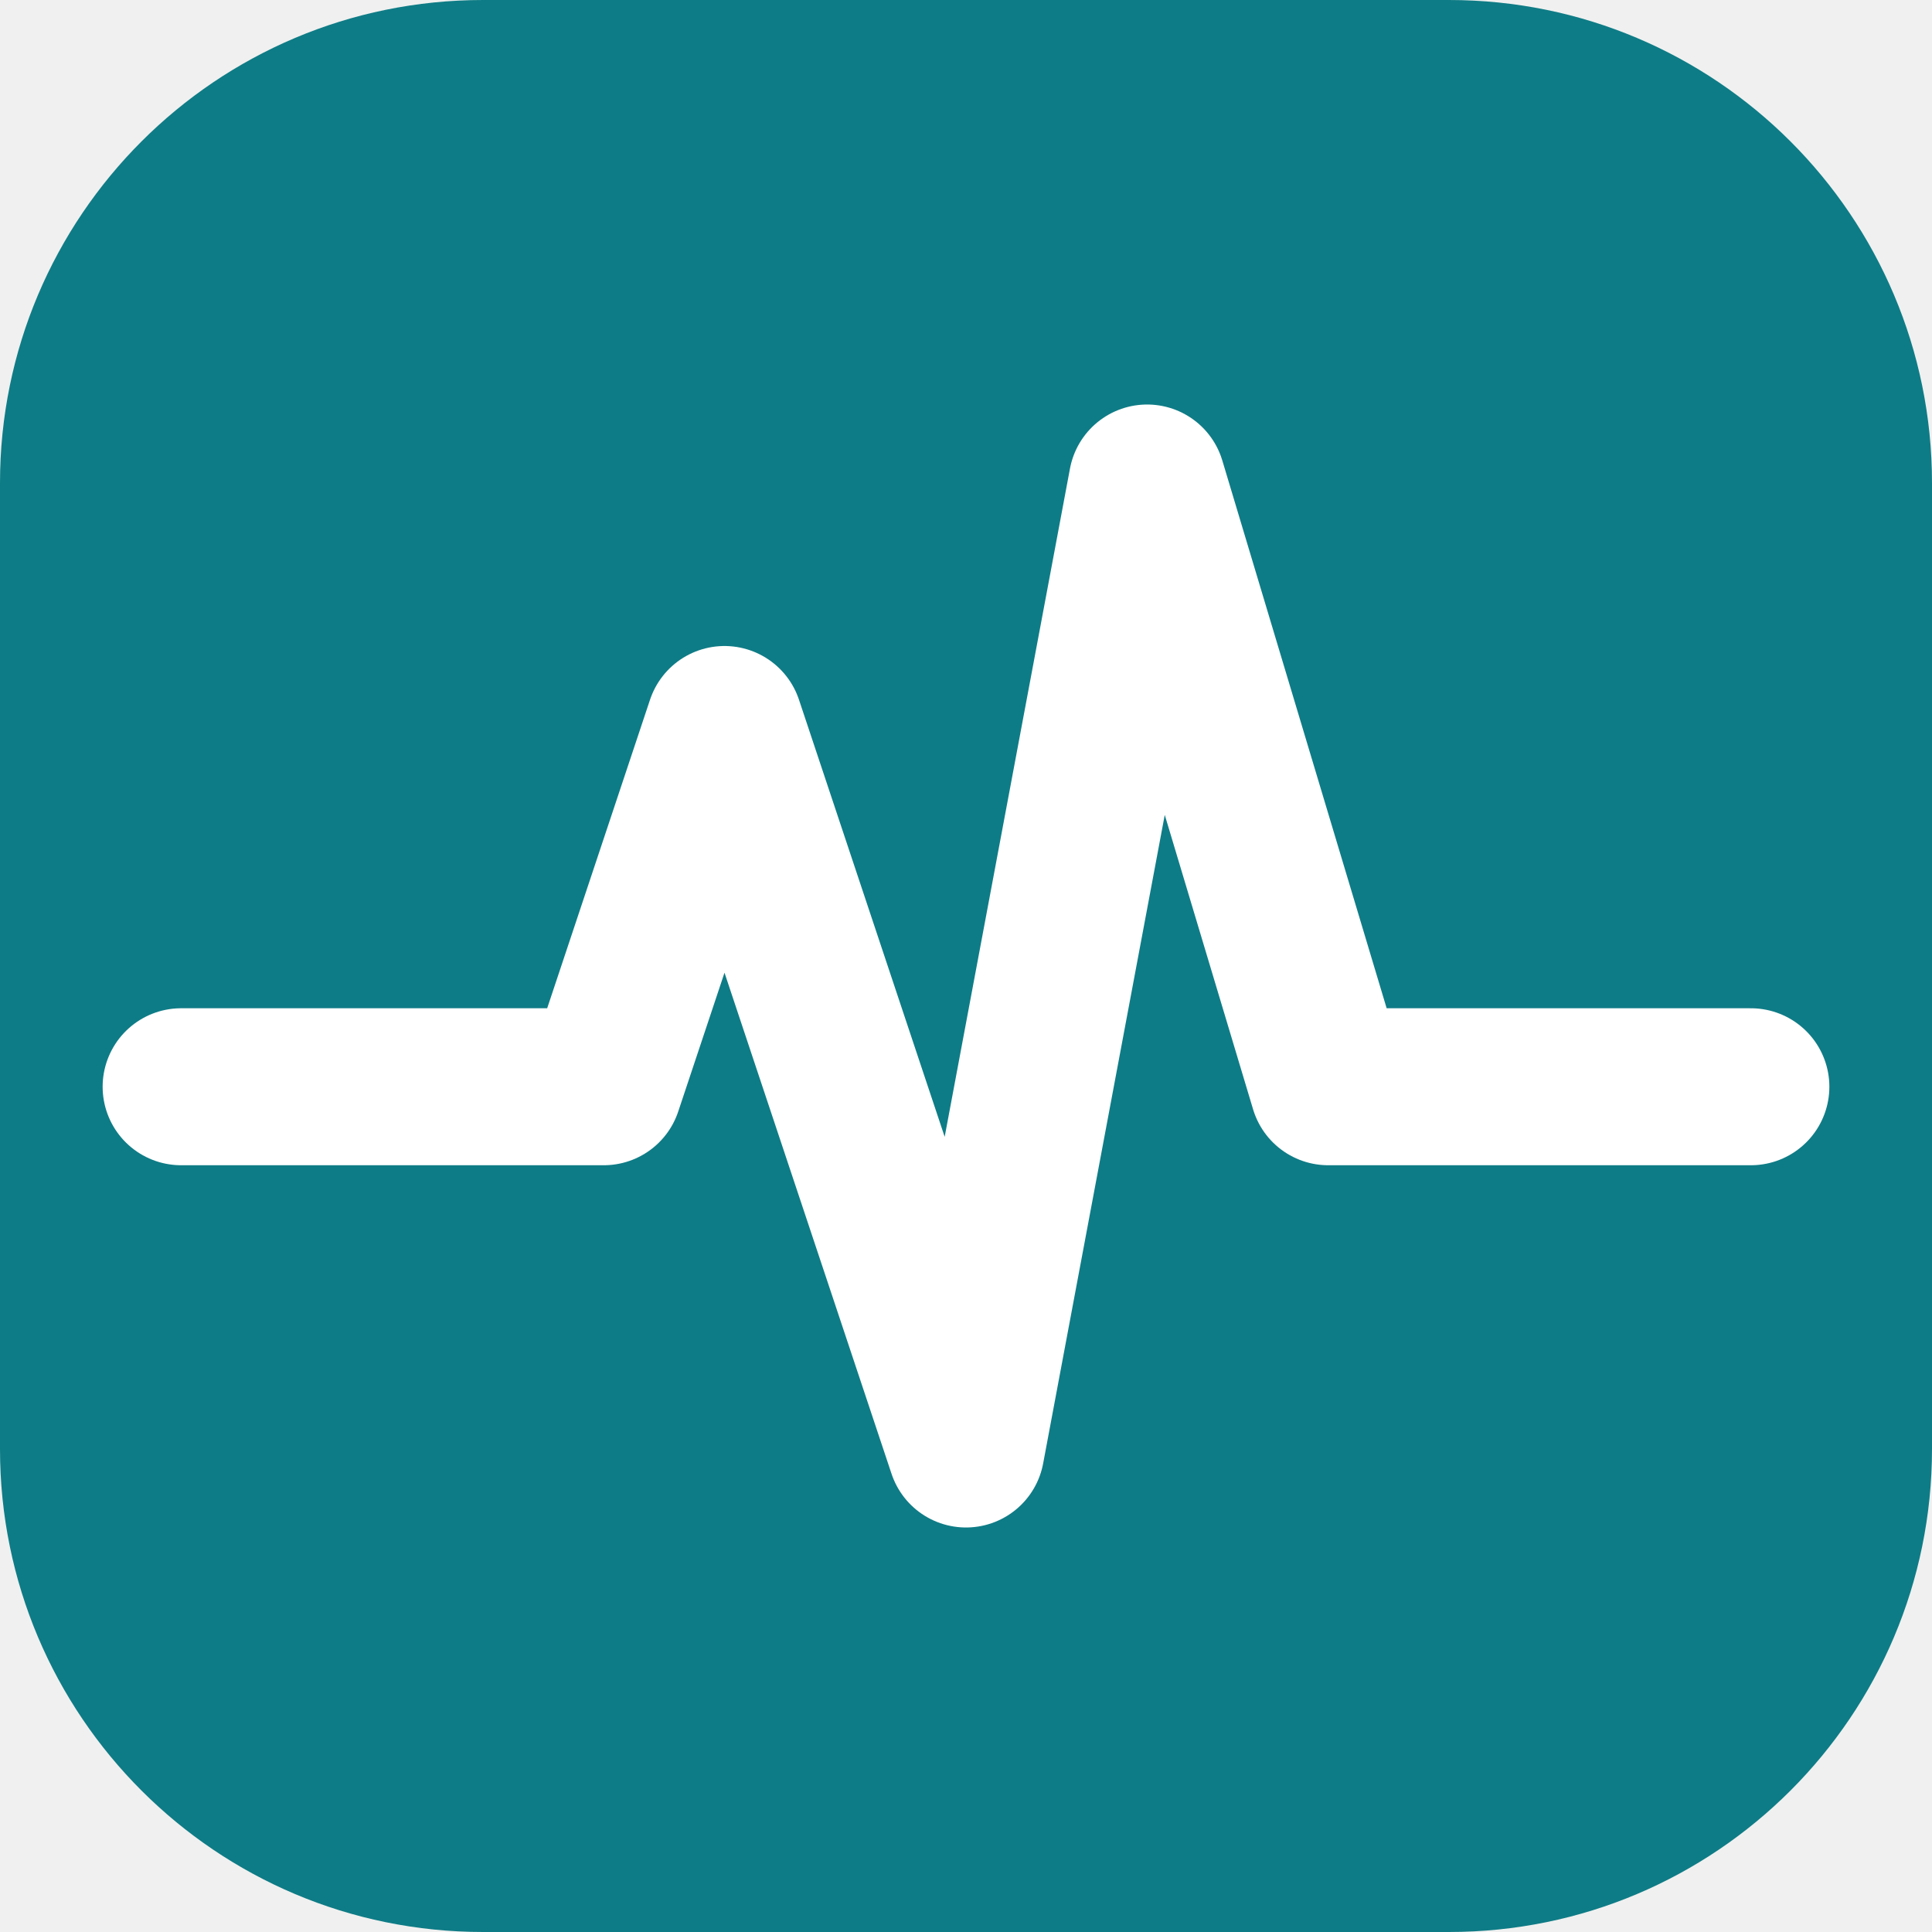
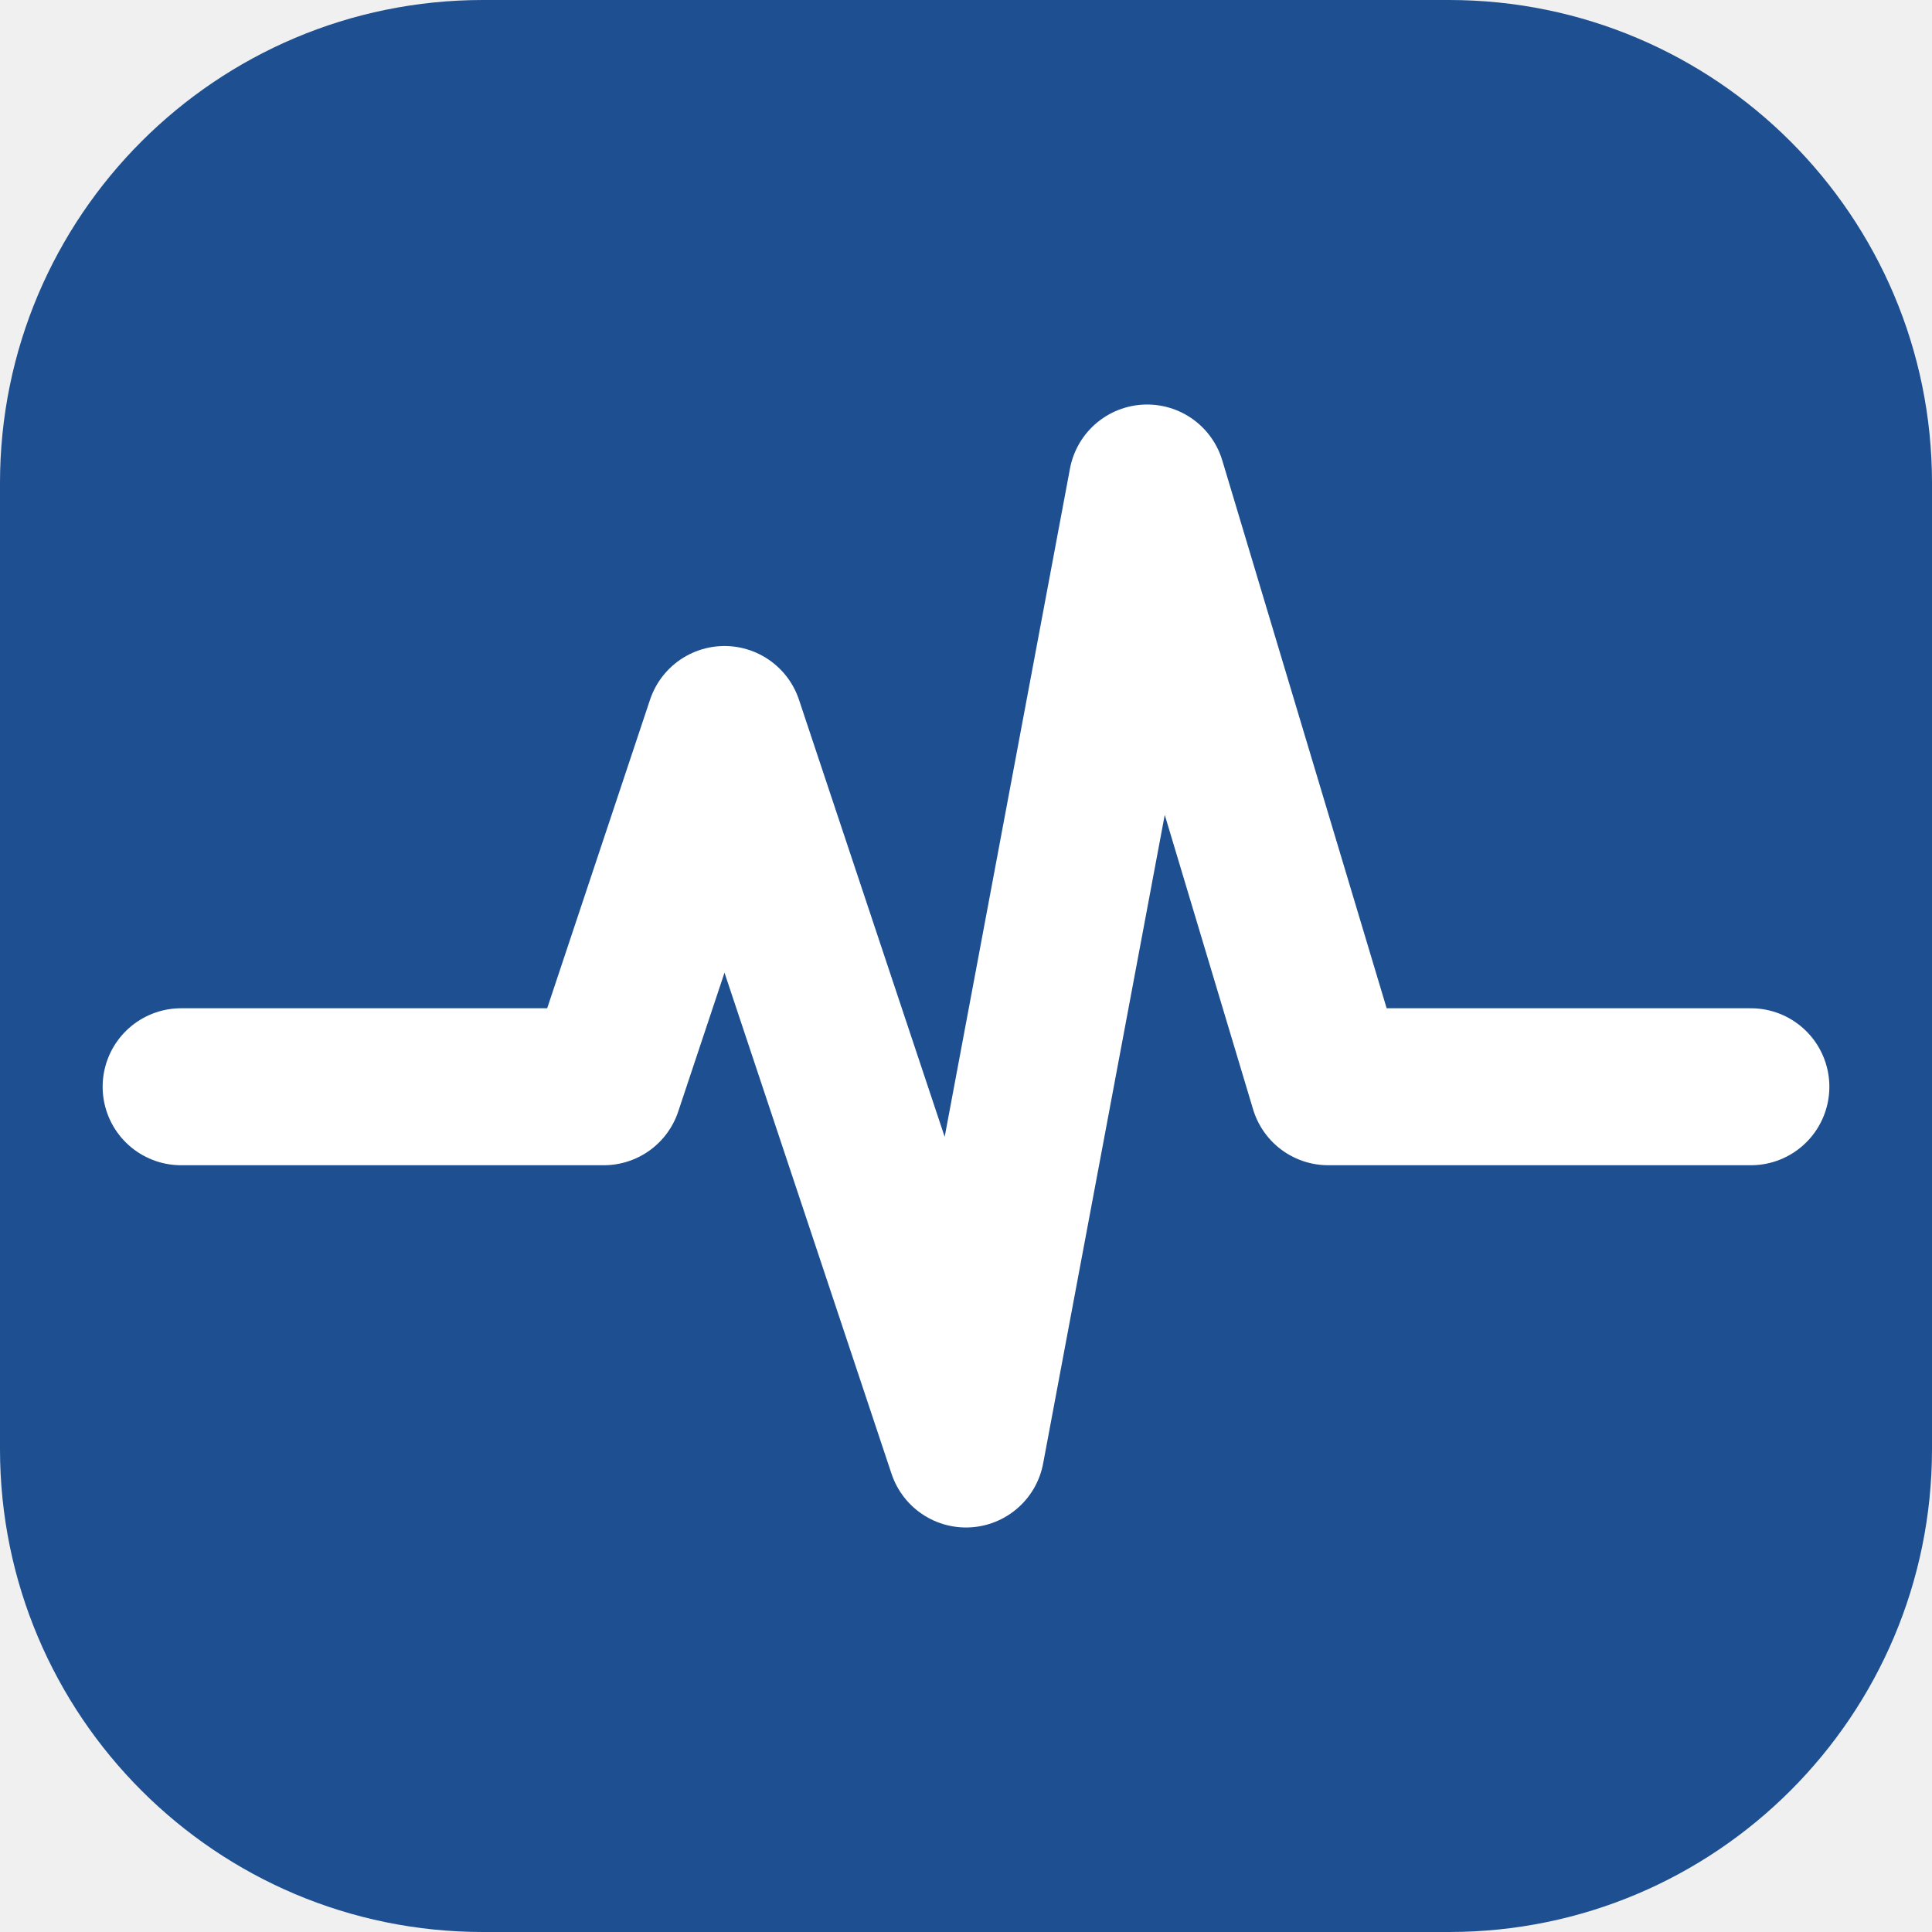
<svg xmlns="http://www.w3.org/2000/svg" viewBox="0 0 32 32">
-   <rect width="32" height="32" rx="8" fill="#0E7C86" />
+   <rect width="32" height="32" rx="8" fill="#1D4F91" />
  <path d="M3 18h7l2-6 4 12 3-16 3 10h7" fill="none" stroke="#fff" stroke-width="2.6" stroke-linecap="round" stroke-linejoin="round" />
</svg>
